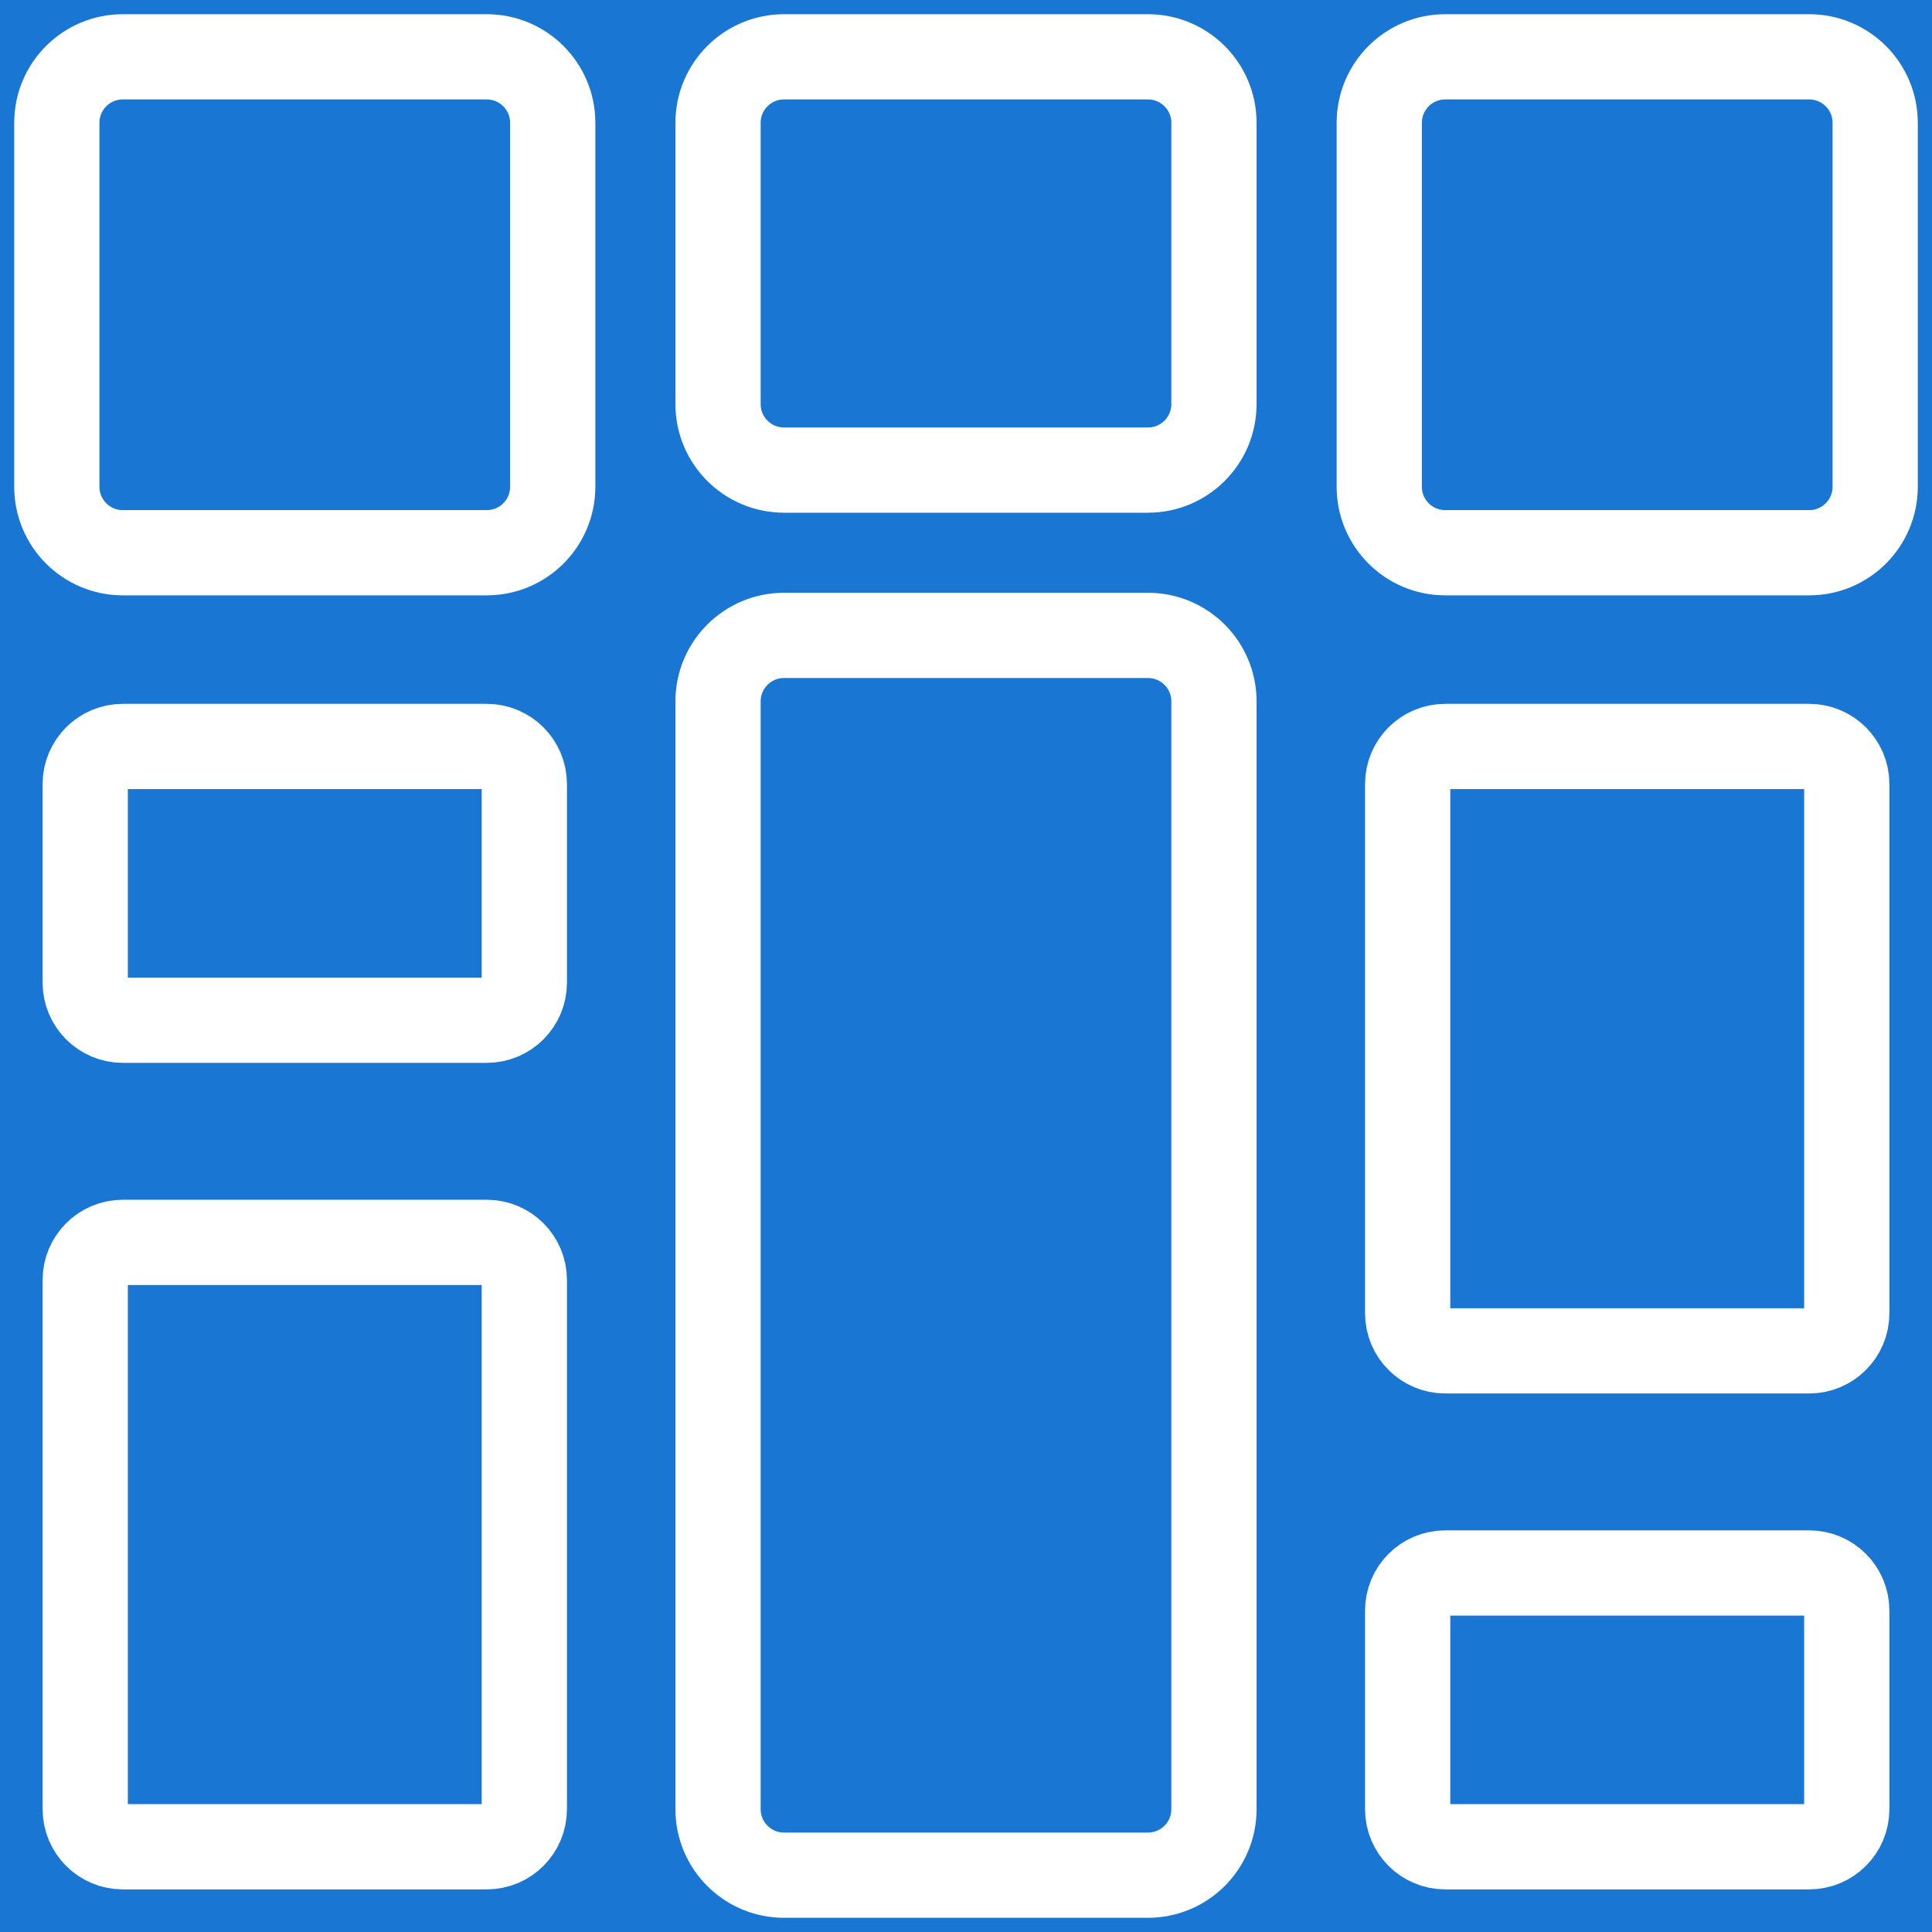
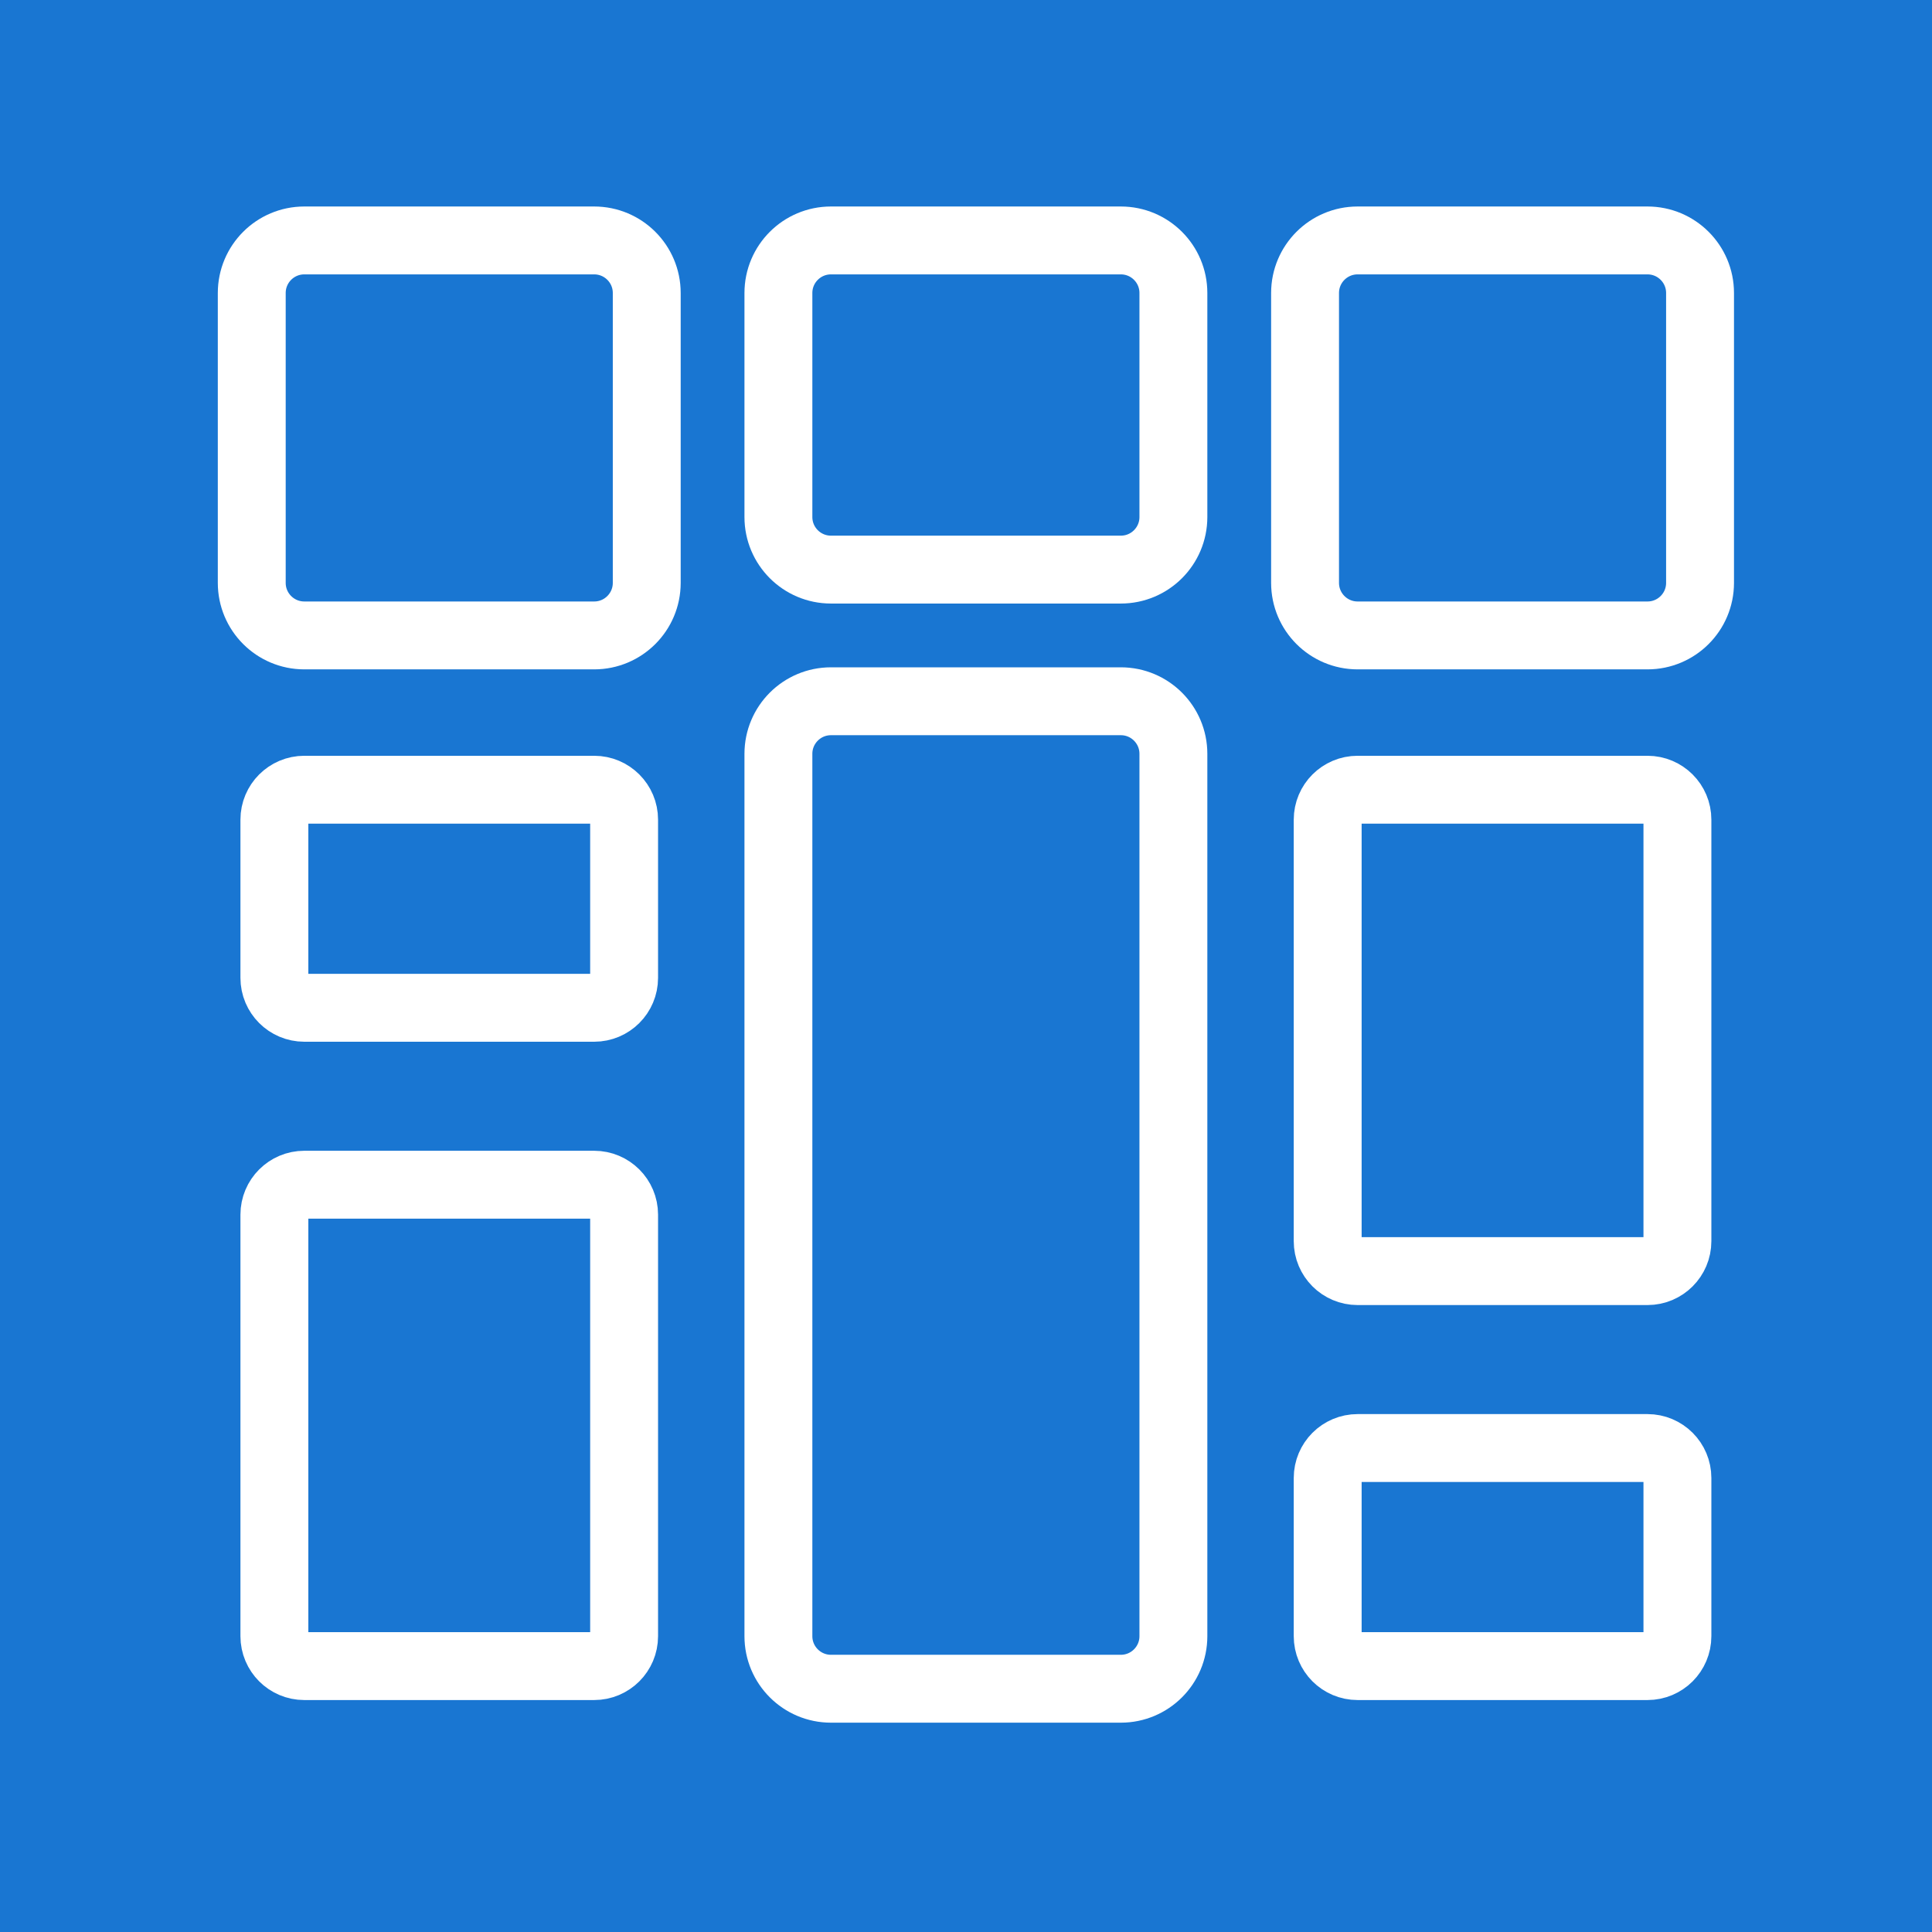
- <svg xmlns="http://www.w3.org/2000/svg" width="512" height="512" viewBox="-16 -16 544 544" fill="none">
-   <rect x="-16" y="-16" width="560" height="560" fill="#1976d2" />
+ <svg xmlns="http://www.w3.org/2000/svg" width="512" height="512" viewBox="-89 -85 683 683" fill="none">
+   <rect x="-89" y="-85" width="683" height="683" fill="#1976d2" />
  <rect x="8" y="333.818" width="123.636" height="170.182" rx="10.582" fill="none" stroke="white" stroke-width="24" />
  <rect x="8" y="194.182" width="123.636" height="77.091" rx="10.582" fill="none" stroke="white" stroke-width="24" />
  <rect x="380.364" y="194.182" width="123.636" height="170.182" rx="10.582" fill="none" stroke="white" stroke-width="24" />
  <rect x="380.364" y="426.909" width="123.636" height="77.091" rx="10.582" fill="none" stroke="white" stroke-width="24" />
  <rect x="372.364" width="139.636" height="139.636" rx="18.582" fill="none" stroke="white" stroke-width="24" />
  <rect x="186.182" y="162.909" width="139.636" height="349.091" rx="18.582" fill="none" stroke="white" stroke-width="24" />
  <rect x="186.182" width="139.636" height="116.364" rx="18.582" fill="none" stroke="white" stroke-width="24" />
  <rect width="139.636" height="139.636" rx="18.582" fill="none" stroke="white" stroke-width="24" />
</svg>
